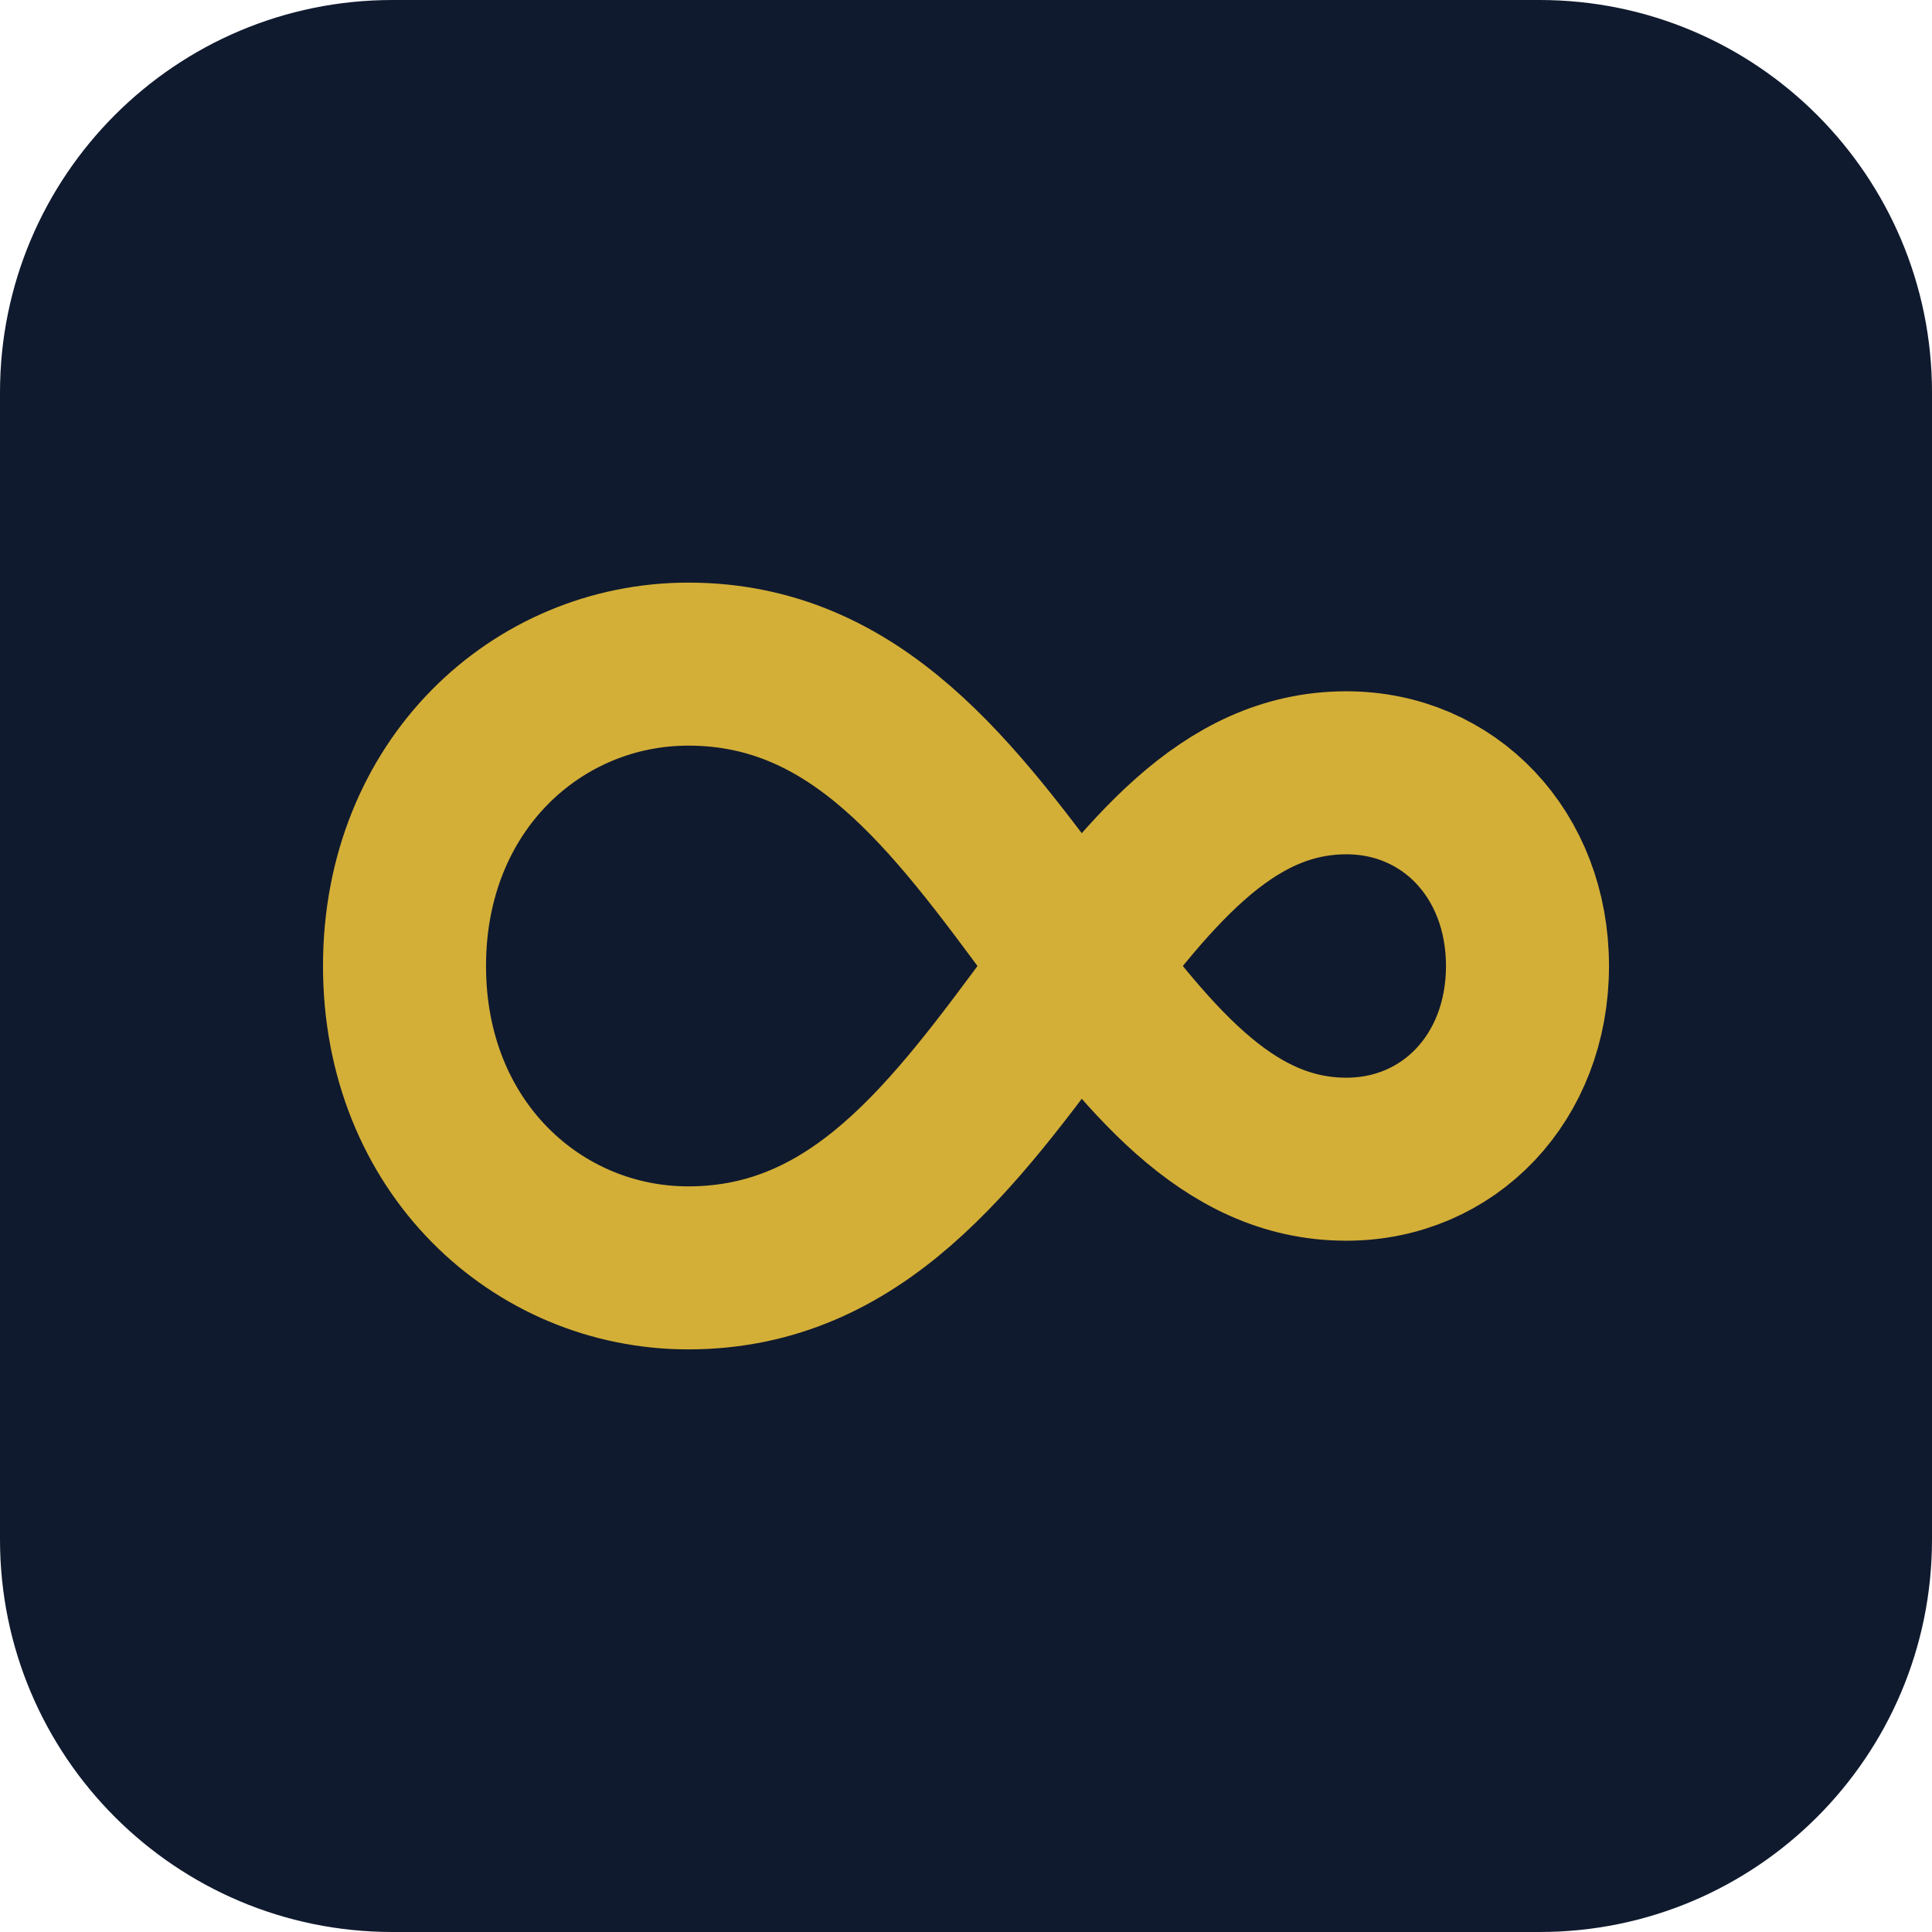
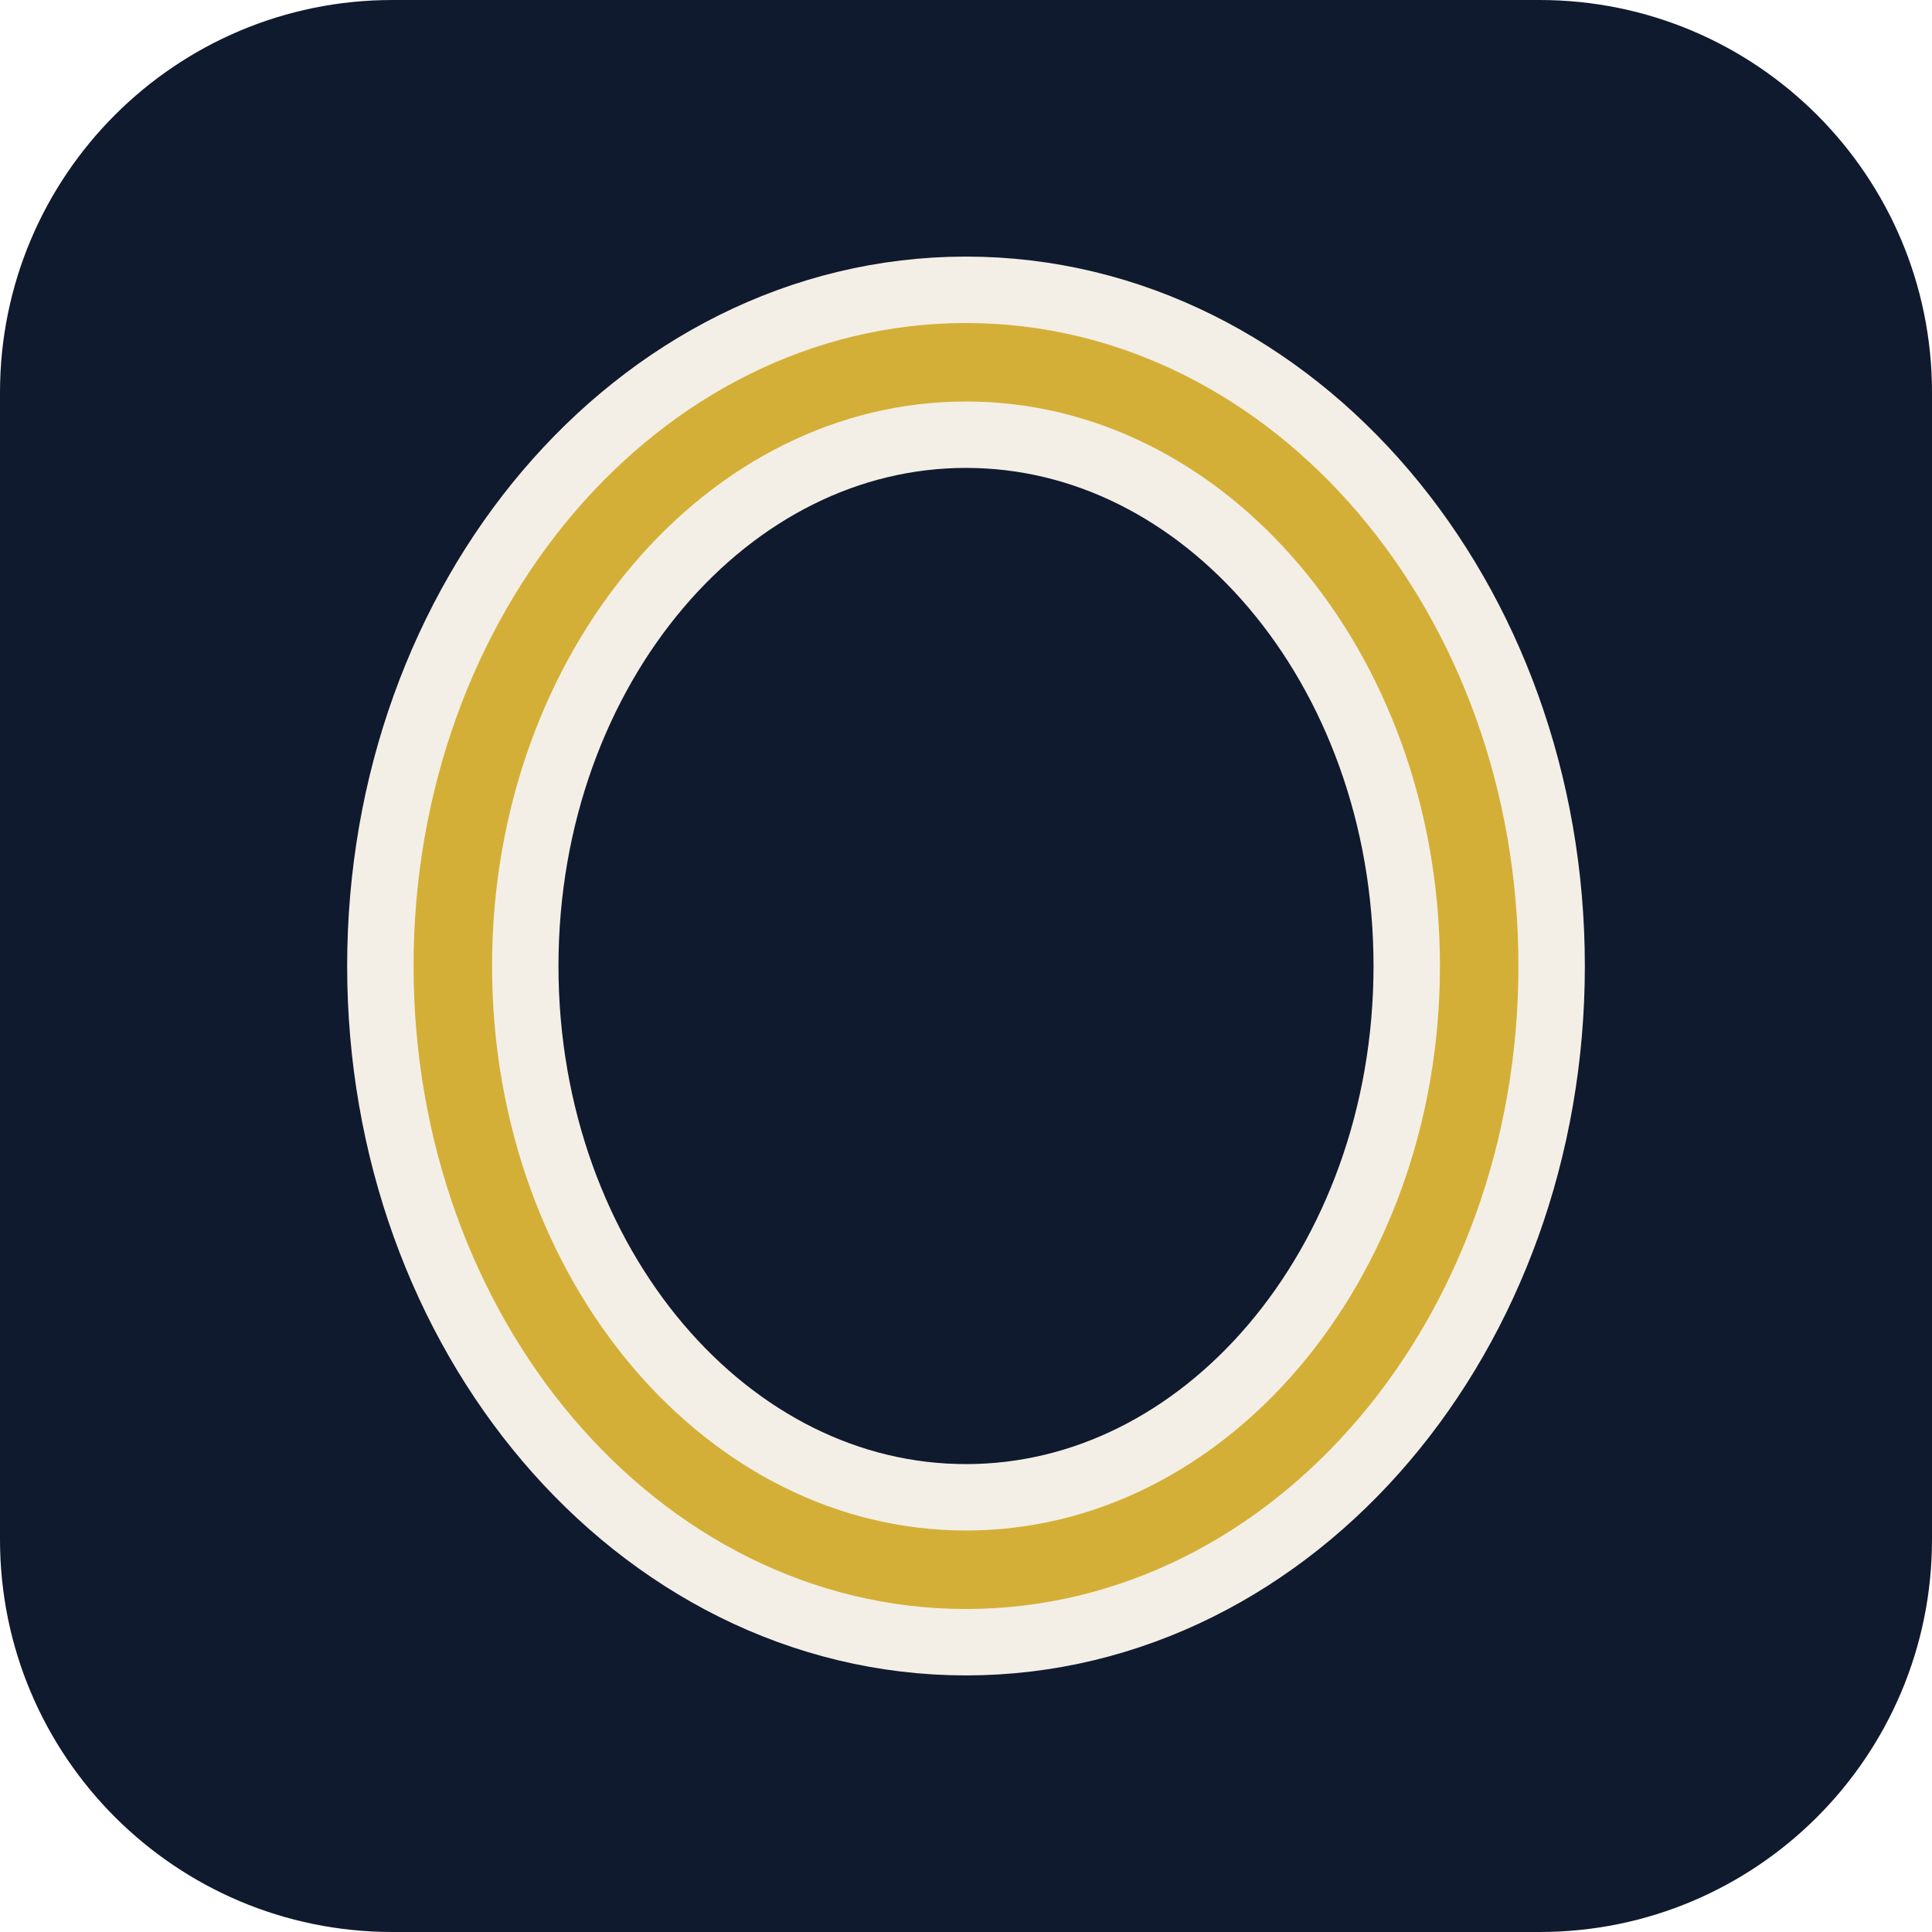
<svg xmlns="http://www.w3.org/2000/svg" viewBox="0 0 64 64" width="64" height="64" role="img" aria-label="Olbos">
  <rect width="64" height="64" rx="13" fill="#101a2e" />
-   <g transform="translate(-6.6 0)">
-     <path d="M20 32c0-6 4.4-10 9.4-10 5.6 0 8.8 4.4 12.2 9 3 4 5.6 7.4 9.6 7.4 3.4 0 6-2.7 6-6.4s-2.6-6.4-6-6.4c-4 0-6.6 3.4-9.6 7.4-3.4 4.6-6.6 9-12.2 9C24.4 42 20 38 20 32Z" fill="none" stroke="#D4AF37" stroke-width="5.4" stroke-linecap="round" />
-   </g>
+   <ellipse cx="32" cy="32" rx="17" ry="20" fill="none" stroke="#f4efe6" stroke-width="7" />
+   <ellipse cx="32" cy="32" rx="17" ry="20" fill="none" stroke="#D4AF37" stroke-width="2.6" />
</svg>
